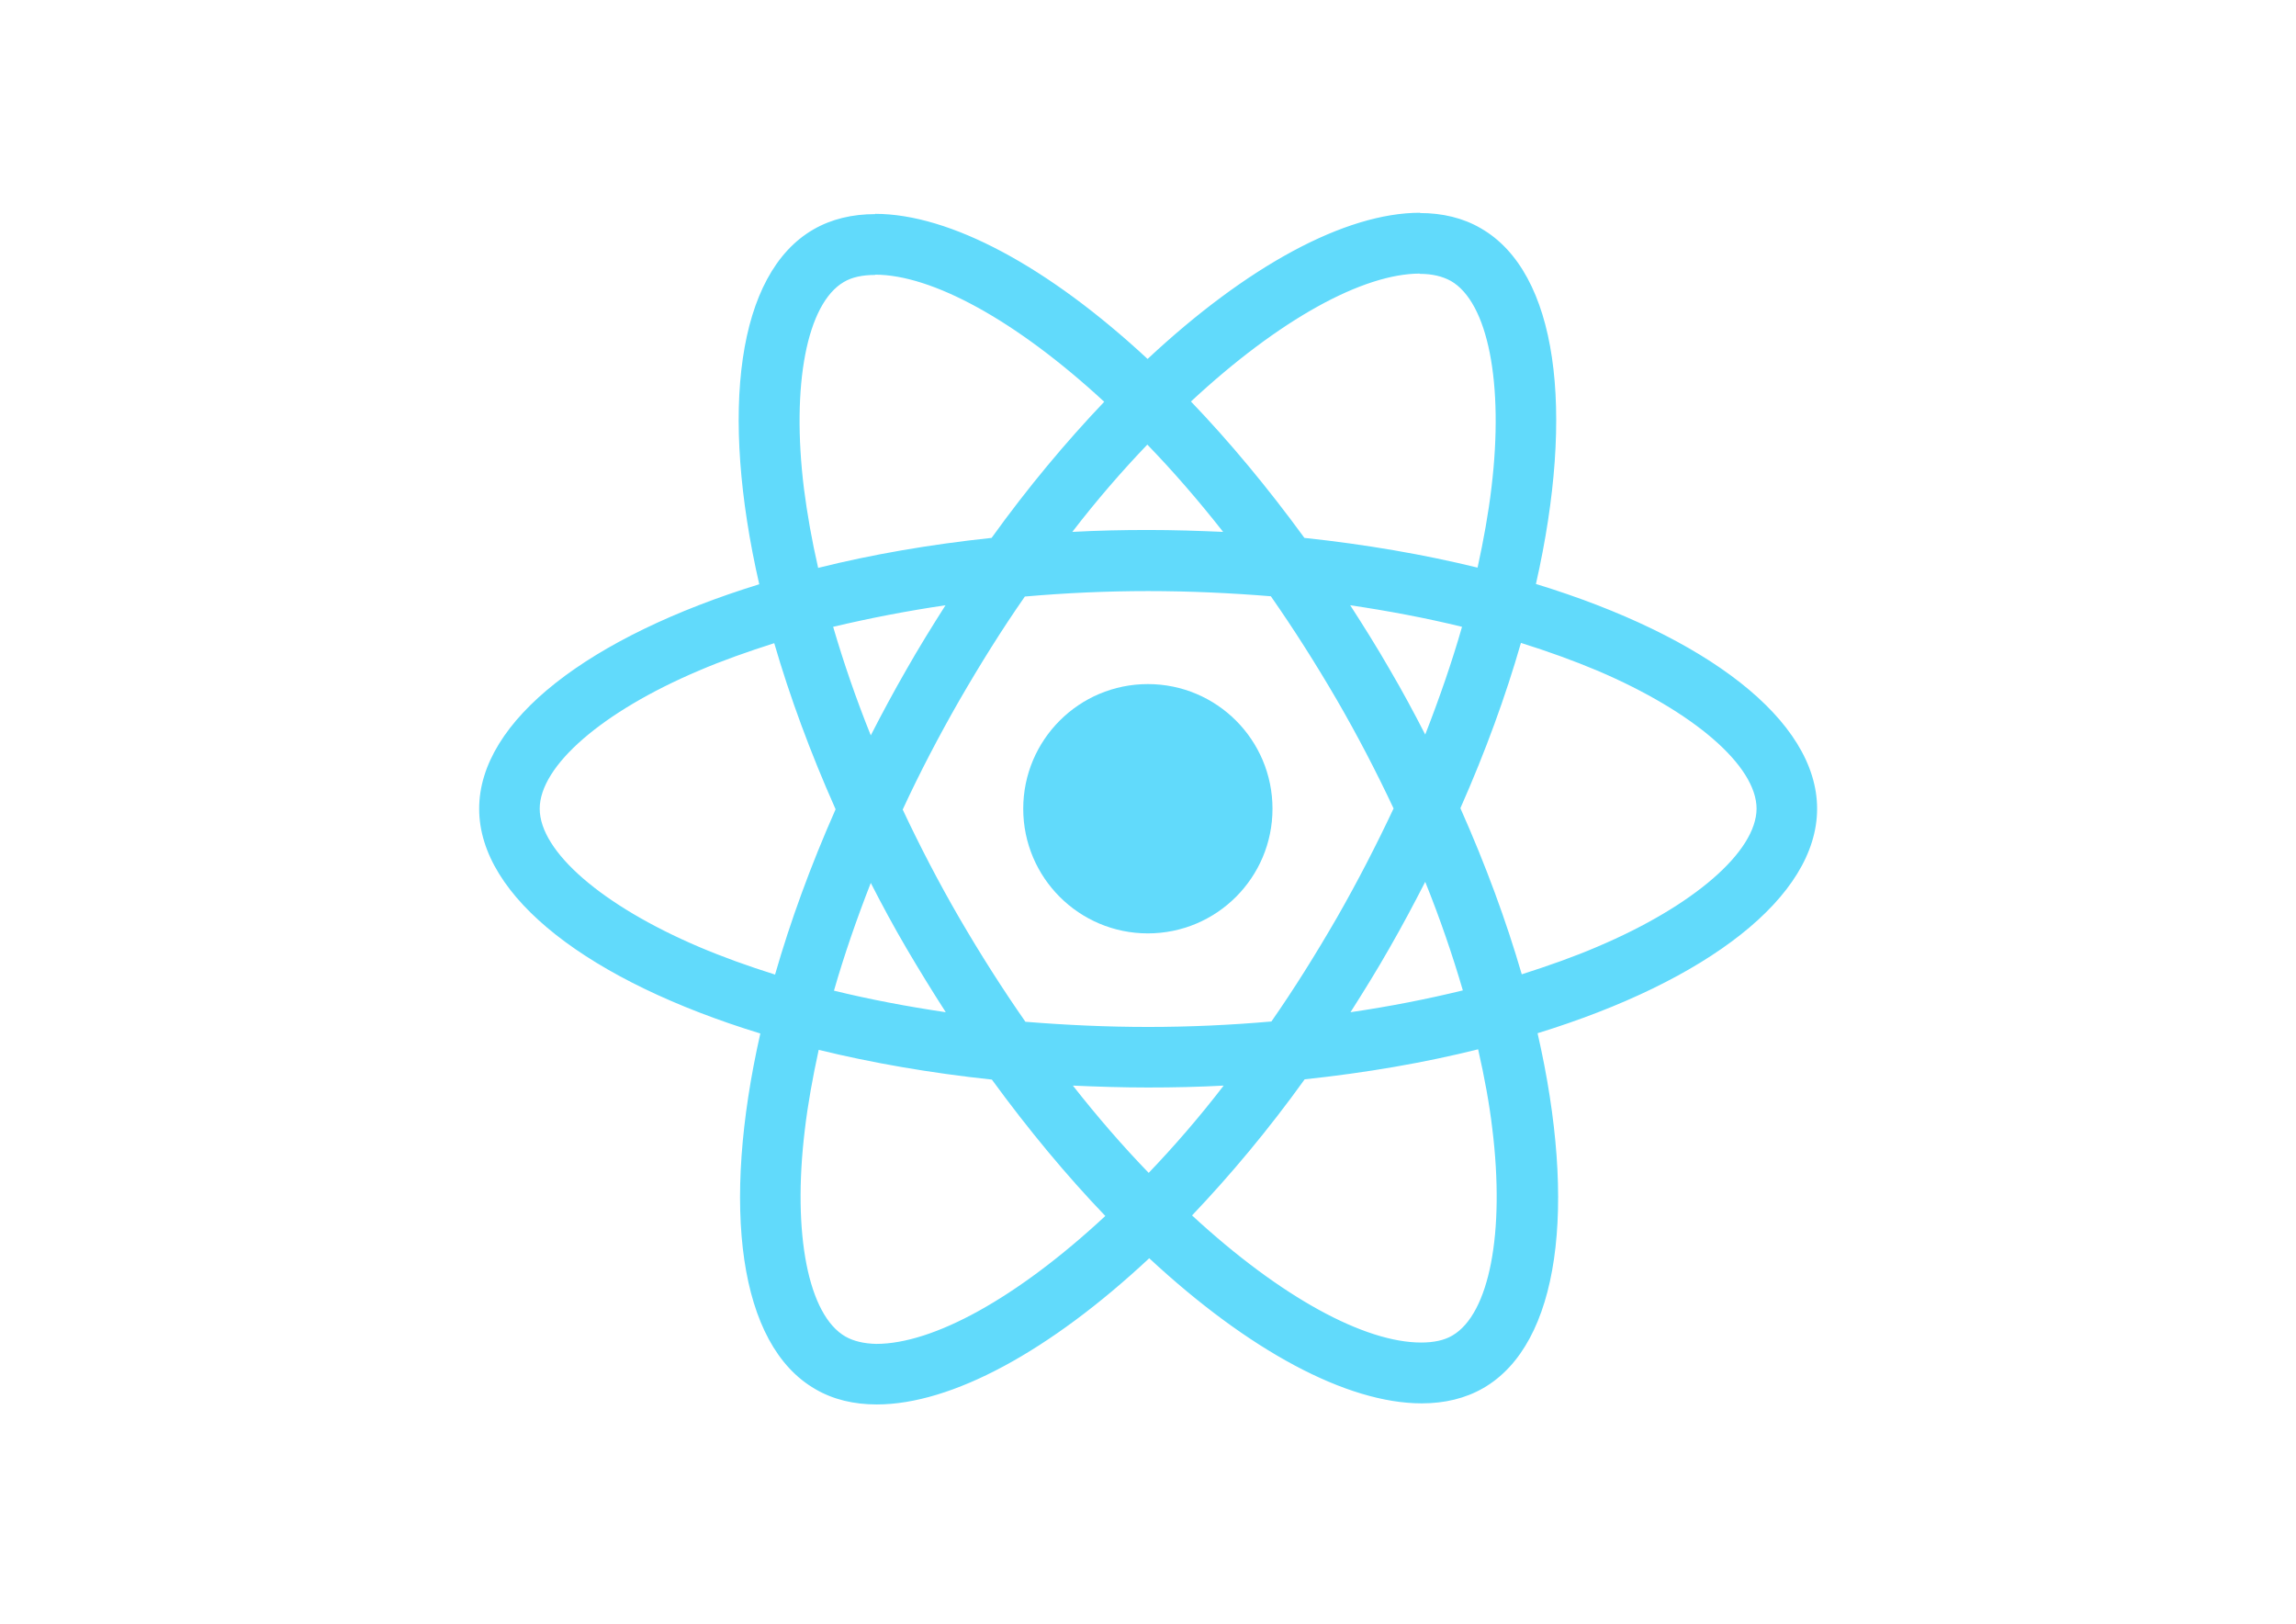
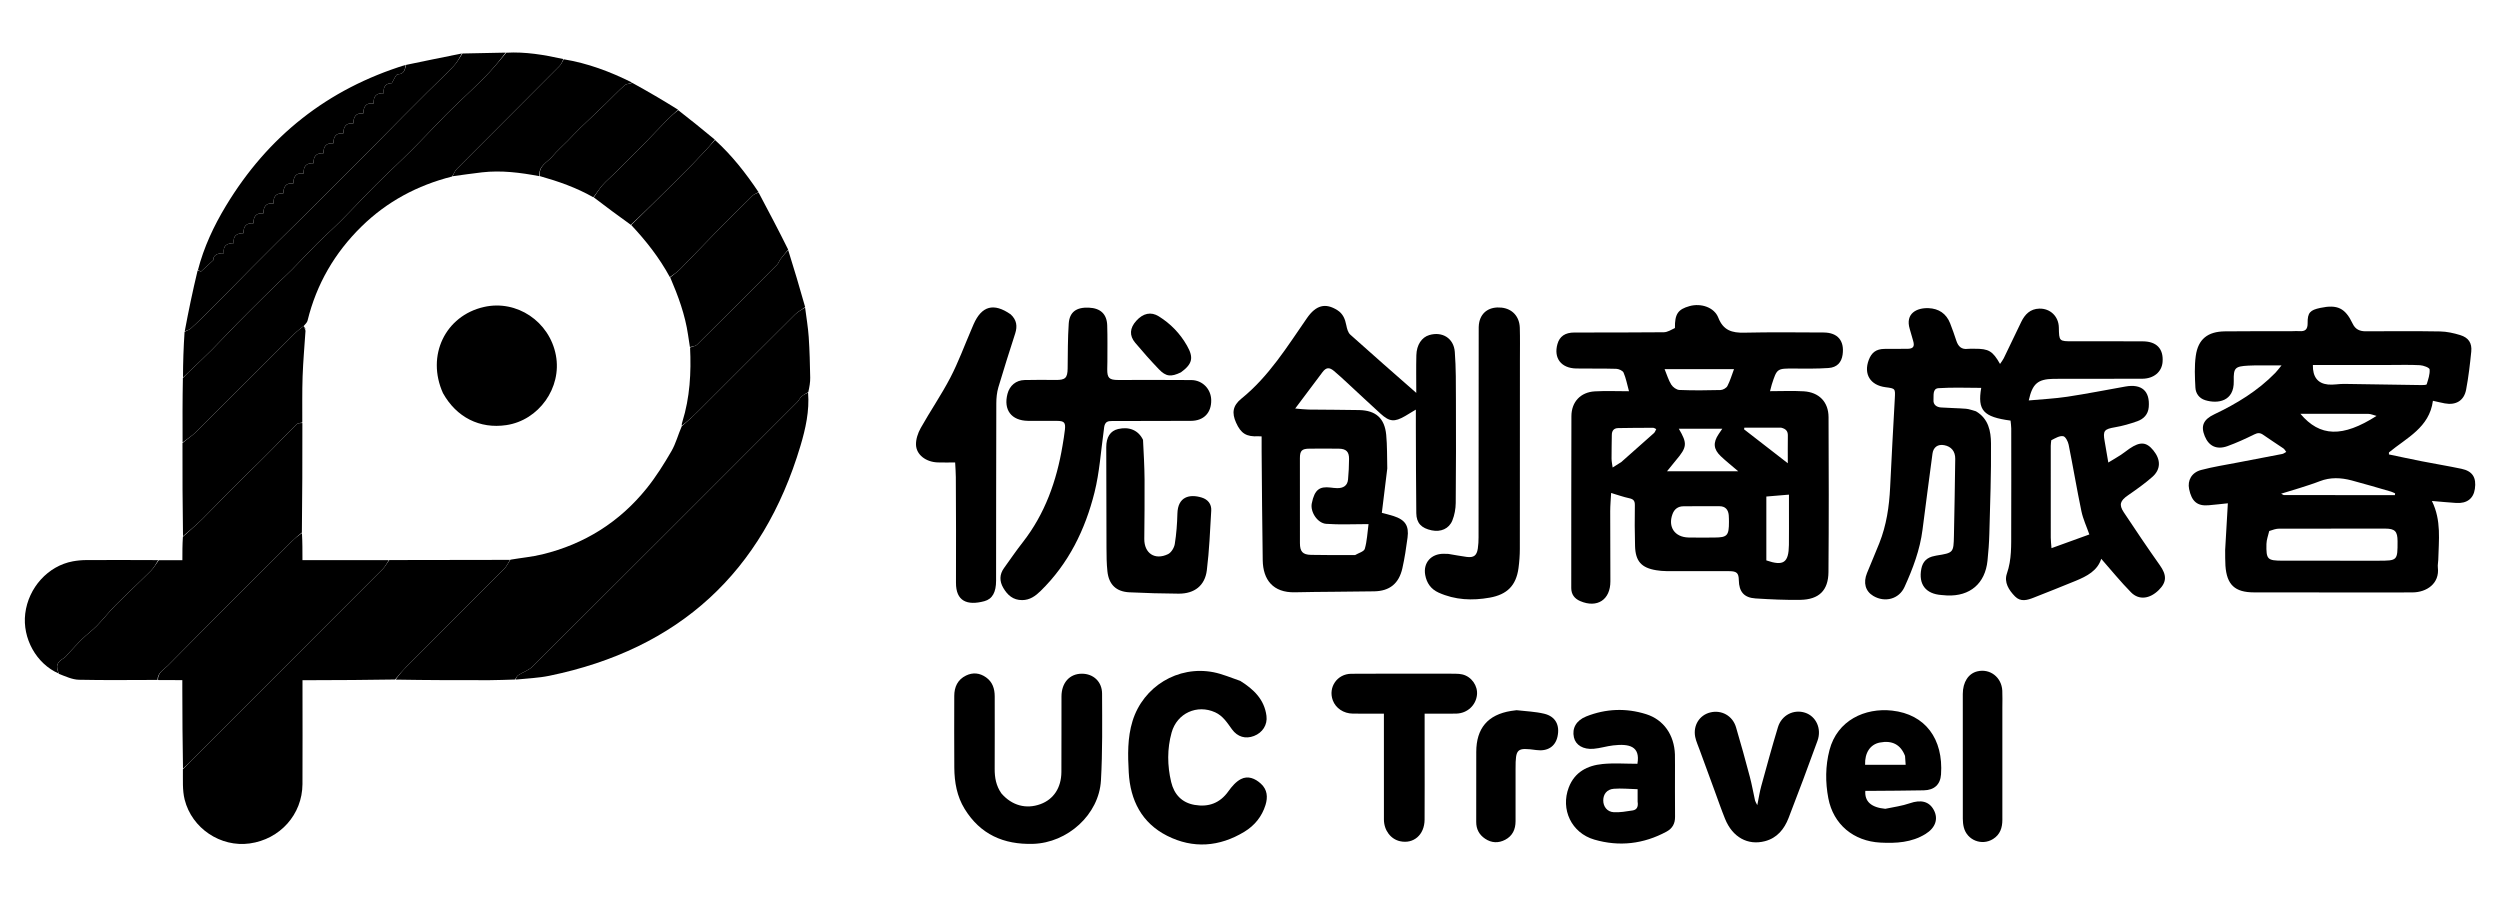
- <svg xmlns="http://www.w3.org/2000/svg" viewBox="0 0 841.9 595.3">
-   <g fill="#61DAFB">
-     <path d="M666.3 296.5c0-32.5-40.7-63.3-103.1-82.4 14.4-63.6 8-114.2-20.2-130.4-6.5-3.8-14.1-5.6-22.4-5.6v22.3c4.6 0 8.3.9 11.4 2.6 13.6 7.8 19.5 37.5 14.9 75.7-1.1 9.4-2.9 19.3-5.1 29.4-19.6-4.8-41-8.5-63.5-10.9-13.5-18.5-27.5-35.3-41.6-50 32.6-30.3 63.2-46.9 84-46.9V78c-27.5 0-63.5 19.6-99.9 53.6-36.4-33.8-72.4-53.2-99.9-53.2v22.3c20.7 0 51.4 16.5 84 46.6-14 14.7-28 31.4-41.3 49.9-22.6 2.4-44 6.1-63.6 11-2.3-10-4-19.7-5.2-29-4.7-38.2 1.1-67.9 14.6-75.8 3-1.8 6.9-2.6 11.5-2.6V78.5c-8.4 0-16 1.8-22.6 5.6-28.1 16.2-34.4 66.7-19.9 130.1-62.2 19.2-102.7 49.9-102.7 82.3 0 32.5 40.7 63.3 103.1 82.4-14.4 63.6-8 114.2 20.2 130.4 6.5 3.8 14.1 5.6 22.5 5.6 27.5 0 63.5-19.6 99.9-53.6 36.4 33.8 72.4 53.2 99.9 53.2 8.4 0 16-1.8 22.6-5.6 28.1-16.2 34.4-66.7 19.9-130.1 62-19.1 102.5-49.9 102.5-82.3zm-130.2-66.7c-3.7 12.9-8.3 26.2-13.5 39.5-4.1-8-8.4-16-13.1-24-4.6-8-9.5-15.8-14.4-23.4 14.2 2.1 27.9 4.7 41 7.9zm-45.8 106.5c-7.8 13.5-15.8 26.3-24.1 38.2-14.9 1.3-30 2-45.2 2-15.1 0-30.2-.7-45-1.9-8.3-11.9-16.4-24.6-24.2-38-7.6-13.1-14.5-26.4-20.8-39.8 6.2-13.4 13.2-26.8 20.7-39.9 7.8-13.5 15.8-26.3 24.1-38.2 14.9-1.3 30-2 45.2-2 15.1 0 30.2.7 45 1.9 8.3 11.9 16.4 24.6 24.2 38 7.6 13.1 14.5 26.4 20.8 39.8-6.3 13.4-13.2 26.8-20.7 39.9zm32.3-13c5.4 13.4 10 26.8 13.8 39.8-13.1 3.2-26.9 5.9-41.2 8 4.9-7.7 9.8-15.6 14.4-23.7 4.6-8 8.9-16.1 13-24.1zM421.2 430c-9.3-9.6-18.6-20.3-27.8-32 9 .4 18.2.7 27.5.7 9.4 0 18.7-.2 27.8-.7-9 11.7-18.3 22.4-27.5 32zm-74.4-58.9c-14.2-2.1-27.9-4.7-41-7.9 3.7-12.9 8.3-26.2 13.5-39.5 4.1 8 8.4 16 13.1 24 4.7 8 9.5 15.8 14.4 23.4zM420.7 163c9.3 9.6 18.6 20.3 27.8 32-9-.4-18.2-.7-27.5-.7-9.4 0-18.7.2-27.8.7 9-11.7 18.3-22.4 27.5-32zm-74 58.9c-4.9 7.7-9.8 15.6-14.4 23.7-4.6 8-8.9 16-13 24-5.4-13.4-10-26.8-13.8-39.8 13.1-3.1 26.9-5.8 41.2-7.9zm-90.5 125.2c-35.4-15.1-58.3-34.9-58.3-50.6 0-15.7 22.9-35.6 58.3-50.6 8.6-3.7 18-7 27.7-10.1 5.7 19.6 13.2 40 22.5 60.9-9.2 20.8-16.6 41.1-22.2 60.6-9.9-3.1-19.3-6.5-28-10.2zM310 490c-13.6-7.8-19.5-37.5-14.9-75.7 1.1-9.4 2.9-19.3 5.1-29.4 19.6 4.8 41 8.5 63.5 10.9 13.5 18.5 27.5 35.3 41.6 50-32.6 30.3-63.2 46.9-84 46.9-4.5-.1-8.3-1-11.3-2.7zm237.2-76.2c4.7 38.2-1.1 67.9-14.6 75.8-3 1.8-6.9 2.6-11.5 2.6-20.7 0-51.4-16.5-84-46.6 14-14.7 28-31.4 41.3-49.9 22.6-2.4 44-6.1 63.6-11 2.3 10.1 4.1 19.8 5.2 29.1zm38.5-66.7c-8.6 3.7-18 7-27.7 10.1-5.7-19.6-13.2-40-22.5-60.9 9.2-20.8 16.6-41.1 22.2-60.6 9.9 3.1 19.3 6.5 28.1 10.2 35.4 15.1 58.3 34.9 58.3 50.6-.1 15.7-23 35.6-58.4 50.6zM320.8 78.4z" />
-     <circle cx="420.9" cy="296.5" r="45.7" />
-     <path d="M520.5 78.1z" />
-   </g>
+ <svg xmlns="http://www.w3.org/2000/svg" version="1.1" id="Layer_1" x="0px" y="0px" width="100%" viewBox="0 0 2000 725" enable-background="new 0 0 2000 725" xml:space="preserve">
+   <path fill="black" opacity="1" stroke="none" d=" M1339.956,262.42   C1339.755,251.266 1342.355,247.447 1351.671,244.872   C1360.79,242.352 1371.406,245.834 1374.645,254.142   C1378.627,264.358 1385.625,266.366 1395.434,266.142   C1416.581,265.661 1437.746,265.896 1458.903,266.001   C1470.188,266.057 1475.655,272.608 1474.083,283.728   C1473.206,289.93 1469.614,293.94 1462.861,294.402   C1453.736,295.027 1444.55,294.903 1435.392,294.846   C1421.597,294.761 1421.593,294.666 1417.398,307.716   C1417.006,308.938 1416.737,310.199 1416.017,312.944   C1425.447,312.944 1434.231,312.523 1442.959,313.045   C1455.176,313.776 1462.775,321.5 1462.837,333.684   C1463.048,375.007 1463.1,416.333 1462.772,457.655   C1462.655,472.385 1455.151,479.623 1440.301,479.877   C1428.354,480.081 1416.372,479.5 1404.438,478.749   C1395.222,478.17 1391.218,473.388 1391.057,464.136   C1390.959,458.48 1389.422,456.945 1383.448,456.93   C1366.619,456.888 1349.789,456.944 1332.96,456.882   C1330.312,456.872 1327.639,456.612 1325.023,456.19   C1313.108,454.268 1308.354,448.962 1308.04,436.759   C1307.761,425.935 1307.682,415.098 1307.884,404.274   C1307.951,400.72 1306.844,399.327 1303.44,398.6   C1298.768,397.604 1294.232,395.966 1288.902,394.384   C1288.629,399.588 1288.175,404.325 1288.168,409.063   C1288.14,427.723 1288.261,446.382 1288.31,465.041   C1288.35,479.803 1277.776,486.739 1264.118,480.857   C1259.612,478.916 1257.005,475.505 1257.007,470.429   C1257.025,424.605 1256.981,378.782 1257.127,332.959   C1257.164,321.497 1264.464,313.729 1275.891,313.088   C1284.661,312.596 1293.482,312.99 1303.192,312.99   C1301.655,307.392 1300.779,302.533 1298.87,298.121   C1298.172,296.506 1295.05,295.116 1292.989,295.053   C1282.335,294.723 1271.663,294.987 1261.002,294.792   C1248.911,294.571 1242.794,286.505 1245.946,275.268   C1247.682,269.079 1252.052,266.029 1259.544,266.011   C1283.369,265.956 1307.196,266.065 1331.019,265.802   C1333.986,265.769 1336.934,263.882 1339.956,262.42  M1342.624,377.025   C1358.133,377.025 1373.643,377.025 1390.6,377.025   C1385.146,372.348 1380.727,368.862 1376.663,365.001   C1370.702,359.336 1370.324,354.15 1374.929,347.266   C1375.858,345.877 1376.808,344.503 1377.829,343.006   C1365.953,343.006 1354.591,343.006 1343.052,343.006   C1350.014,354.796 1349.706,357.673 1340.701,368.284   C1338.43,370.959 1336.273,373.73 1333.603,377.025   C1337.019,377.025 1339.346,377.025 1342.624,377.025  M1383.169,417.536   C1383.115,415.706 1383.17,413.866 1382.986,412.05   C1382.539,407.635 1380.23,404.992 1375.598,404.975   C1365.948,404.938 1356.297,404.898 1346.649,405.033   C1342.457,405.091 1339.512,407.186 1338.001,411.268   C1334.216,421.489 1339.702,429.717 1350.743,430.001   C1357.726,430.182 1364.718,430.067 1371.705,430.025   C1381.743,429.964 1383.185,428.492 1383.169,417.536  M1431.17,409.507   C1431.17,405.057 1431.17,400.608 1431.17,395.709   C1424.642,396.255 1418.787,396.746 1413.071,397.225   C1413.071,414.577 1413.071,431.493 1413.071,448.323   C1426.817,453.051 1430.945,450.202 1431.13,435.943   C1431.24,427.464 1431.164,418.984 1431.17,409.507  M1359.5,295.293   C1350.448,295.293 1341.396,295.293 1331.668,295.293   C1333.598,299.949 1334.796,304.164 1337.034,307.724   C1338.312,309.757 1341.24,311.882 1343.505,311.972   C1354.469,312.409 1365.463,312.326 1376.436,312.025   C1378.351,311.972 1381.079,310.443 1381.931,308.812   C1384.1,304.657 1385.419,300.059 1387.209,295.293   C1377.804,295.293 1369.152,295.293 1359.5,295.293  M1297.062,369.617   C1305.783,361.907 1314.526,354.222 1323.188,346.446   C1324.045,345.676 1324.404,344.35 1324.994,343.283   C1324.157,342.92 1323.32,342.242 1322.484,342.242   C1313.17,342.247 1303.855,342.299 1294.543,342.47   C1291.135,342.532 1289.482,344.508 1289.454,347.937   C1289.403,354.257 1289.19,360.577 1289.238,366.896   C1289.255,369.271 1289.808,371.641 1290.117,374.014   C1292.246,372.705 1294.376,371.397 1297.062,369.617  M1424.884,342.13   C1415.084,342.13 1405.284,342.13 1395.485,342.13   C1395.402,342.571 1395.32,343.012 1395.237,343.453   C1406.708,352.347 1418.178,361.241 1430.243,370.596   C1430.243,362.627 1430.164,355.521 1430.277,348.417   C1430.33,345.076 1428.888,343.081 1424.884,342.13  z" />
+   <path fill="black" opacity="1" stroke="none" d=" M1580.745,329.024   C1590.885,334.953 1592.703,345.049 1592.797,354.7   C1593.031,378.842 1592.102,402.998 1591.47,427.143   C1591.283,434.29 1590.732,441.443 1590,448.558   C1588.12,466.821 1575.981,477.169 1557.63,476.371   C1556.134,476.306 1554.642,476.122 1553.147,476.016   C1540.543,475.119 1534.65,467.421 1537.067,455.006   C1538.201,449.18 1541.625,445.877 1547.67,444.767   C1548.162,444.677 1548.642,444.526 1549.135,444.447   C1562.751,442.258 1562.864,442.22 1563.146,428.579   C1563.569,408.094 1563.932,387.606 1564.188,367.118   C1564.265,361.029 1561.007,357.22 1555.42,356.147   C1550.275,355.159 1546.665,357.752 1545.983,362.937   C1543.319,383.202 1540.582,403.458 1538.02,423.736   C1535.979,439.893 1530.278,454.907 1523.629,469.558   C1519.196,479.327 1507.887,482.26 1498.618,476.74   C1492.321,472.991 1490.43,466.24 1493.599,458.447   C1496.841,450.472 1500.261,442.568 1503.447,434.57   C1509.166,420.21 1511.389,405.179 1512.106,389.814   C1513.209,366.193 1514.552,342.582 1515.838,318.97   C1516.283,310.788 1516.344,310.791 1508.447,309.776   C1496.216,308.204 1490.733,299.298 1495.013,287.957   C1497.28,281.951 1500.953,279.251 1507.466,279.122   C1513.629,279.001 1519.797,279.153 1525.961,279.056   C1530.642,278.982 1531.842,277.21 1530.533,272.73   C1529.605,269.557 1528.751,266.362 1527.793,263.198   C1524,250.675 1533.553,246.149 1542.806,246.522   C1550.978,246.851 1557.011,250.84 1560.087,258.616   C1561.912,263.229 1563.525,267.931 1565.088,272.64   C1566.578,277.126 1569.181,279.743 1574.274,279.092   C1576.079,278.861 1577.935,279.016 1579.768,279.006   C1590.96,278.945 1594.164,280.801 1600.024,291.162   C1601.147,289.464 1602.26,288.129 1602.998,286.612   C1607.708,276.922 1612.287,267.168 1617.009,257.483   C1619.941,251.47 1624.216,247.09 1631.436,246.897   C1640.233,246.66 1646.912,253.153 1647.072,261.998   C1647.272,273.037 1647.272,273.037 1658.339,273.038   C1677.002,273.039 1695.666,272.951 1714.328,273.077   C1725.364,273.152 1730.878,279.098 1730.064,289.575   C1729.445,297.556 1722.985,302.956 1713.753,302.986   C1692.092,303.057 1670.43,303.042 1648.768,303.062   C1646.768,303.063 1644.768,303.033 1642.769,303.072   C1630.2,303.32 1625.926,306.933 1623.001,320.352   C1633.408,319.389 1643.672,318.917 1653.779,317.394   C1669.355,315.047 1684.82,311.97 1700.336,309.222   C1713.367,306.915 1720.05,312.803 1718.996,325.676   C1718.518,331.511 1714.923,335.19 1709.815,337.004   C1704.069,339.045 1698.123,340.759 1692.122,341.787   C1683.357,343.289 1682.18,344.508 1683.742,353.065   C1684.717,358.405 1685.578,363.767 1686.644,370.024   C1690.397,367.749 1693.635,365.893 1696.756,363.859   C1699.121,362.318 1701.291,360.48 1703.629,358.894   C1712.163,353.107 1717.143,353.502 1722.693,360.324   C1728.728,367.744 1728.759,375.459 1721.851,381.55   C1715.772,386.911 1709.088,391.632 1702.403,396.246   C1696.203,400.525 1694.954,403.696 1699.007,409.803   C1708.459,424.045 1717.999,438.237 1727.876,452.185   C1733.426,460.023 1733.533,465.594 1727.029,472.023   C1719.859,479.109 1711.208,480.326 1704.864,473.907   C1696.472,465.413 1688.939,456.069 1680.988,447.035   C1678.011,456.572 1669.523,460.958 1660.572,464.658   C1649.404,469.275 1638.152,473.689 1626.913,478.132   C1621.818,480.147 1616.488,481.696 1612.022,477.147   C1607.083,472.116 1603.074,465.863 1605.538,458.783   C1609.442,447.564 1608.926,436.167 1608.967,424.732   C1609.066,397.405 1609.025,370.077 1608.994,342.749   C1608.992,340.625 1608.631,338.501 1608.446,336.476   C1586.623,333.561 1581.9,328.299 1584.976,310.298   C1573.543,310.298 1562.134,309.78 1550.81,310.537   C1545.851,310.868 1547.069,316.514 1546.798,320.012   C1546.506,323.768 1549.278,325.722 1552.783,325.973   C1559.425,326.447 1566.099,326.473 1572.735,326.997   C1575.319,327.2 1577.836,328.244 1580.745,329.024  M1641.01,352.218   C1640.87,353.708 1640.608,355.198 1640.607,356.688   C1640.582,381.168 1640.573,405.648 1640.614,430.127   C1640.619,432.719 1640.964,435.31 1641.196,438.529   C1651.67,434.735 1661.548,431.158 1671.477,427.562   C1669.245,421.172 1666.436,415.242 1665.133,408.997   C1661.442,391.313 1658.485,373.476 1654.918,355.763   C1654.399,353.186 1652.42,349.292 1650.585,348.962   C1647.716,348.446 1644.392,350.453 1641.01,352.218  z" />
+   <path fill="black" opacity="1" stroke="none" d=" M1780.124,440.004   C1780.832,427.402 1781.539,415.296 1782.28,402.633   C1777.265,403.152 1772.071,403.764 1766.862,404.213   C1757.844,404.991 1753.329,401.181 1751.283,391.22   C1749.869,384.338 1753.282,378.013 1760.886,375.989   C1770.475,373.436 1780.343,371.924 1790.104,370.031   C1801.991,367.726 1813.898,365.52 1825.778,363.181   C1826.914,362.957 1827.926,362.098 1828.995,361.533   C1828.235,360.575 1827.65,359.362 1826.686,358.699   C1821.349,355.027 1815.84,351.6 1810.556,347.854   C1808.065,346.088 1806.165,346.175 1803.396,347.546   C1796.435,350.993 1789.325,354.234 1782.031,356.887   C1773.446,360.009 1767.115,356.981 1763.827,349.001   C1760.466,340.845 1762.597,335.638 1771.427,331.448   C1789.412,322.914 1806.219,312.679 1820.231,298.32   C1821.692,296.823 1822.924,295.102 1825.226,292.32   C1817.164,292.32 1810.445,292.309 1803.726,292.328   C1802.062,292.332 1800.396,292.407 1798.733,292.498   C1788.003,293.079 1786.751,294.212 1787.006,304.92   C1787.393,321.177 1774.156,323.23 1764.156,320.14   C1759.342,318.652 1756.568,314.755 1756.322,310.116   C1755.874,301.661 1755.466,293.038 1756.62,284.703   C1758.473,271.305 1766.183,265.237 1779.922,265.088   C1797.913,264.894 1815.907,264.977 1833.9,264.936   C1835.732,264.932 1837.576,264.756 1839.395,264.901   C1844.147,265.281 1846.18,263.594 1846.106,258.431   C1845.987,250.142 1848.089,248.053 1856.21,246.327   C1869.942,243.41 1876.176,246.406 1882.16,258.996   C1884.3,263.499 1887.822,265.058 1892.609,265.039   C1912.434,264.958 1932.262,264.813 1952.081,265.154   C1957.46,265.247 1962.961,266.471 1968.138,268.053   C1974.832,270.099 1977.698,274.411 1977.011,281.232   C1975.982,291.455 1974.793,301.699 1972.88,311.784   C1971.209,320.583 1964.649,324.367 1955.799,322.705   C1952.727,322.128 1949.689,321.376 1946.336,320.638   C1943.507,342.132 1925.241,350.261 1911.148,361.95   C1911.147,362.481 1911.146,363.012 1911.144,363.543   C1919.904,365.373 1928.647,367.287 1937.427,369.01   C1948.006,371.086 1958.655,372.82 1969.203,375.04   C1978.01,376.893 1981.234,382.048 1979.897,391.126   C1978.751,398.907 1973.502,402.925 1964.952,402.367   C1958.701,401.96 1952.463,401.352 1945.517,400.775   C1953.224,416.335 1950.979,432.231 1950.609,447.945   C1950.562,449.941 1950.046,451.97 1950.278,453.921   C1951.83,466.944 1941.188,473.828 1930.146,473.922   C1917.318,474.031 1904.489,473.98 1891.66,473.974   C1862.171,473.962 1832.683,473.954 1803.194,473.906   C1787.882,473.881 1781.391,467.814 1780.342,452.491   C1780.069,448.508 1780.186,444.498 1780.124,440.004  M1815.385,424.808   C1814.606,428.253 1813.228,431.686 1813.156,435.145   C1812.897,447.623 1813.827,448.511 1826.245,448.547   C1851.704,448.622 1877.164,448.574 1902.623,448.568   C1917.99,448.565 1918.078,448.469 1918.046,432.977   C1918.029,425.04 1915.96,422.887 1908.088,422.881   C1879.8,422.856 1851.512,422.837 1823.225,422.93   C1820.816,422.938 1818.41,423.787 1815.385,424.808  M1910.5,291.992   C1890.422,291.992 1870.344,291.992 1850.298,291.992   C1850.106,301.509 1854.179,306.774 1862.384,307.606   C1866.625,308.036 1870.987,307.071 1875.29,307.123   C1895.935,307.374 1916.577,307.77 1937.221,308.061   C1938.659,308.081 1941.186,308 1941.37,307.402   C1942.565,303.512 1944.022,299.401 1943.691,295.507   C1943.574,294.129 1938.735,292.312 1935.971,292.159   C1927.836,291.71 1919.66,291.994 1910.5,291.992  M1878.5,396.092   C1890.975,396.092 1903.45,396.092 1915.925,396.092   C1915.98,395.628 1916.035,395.164 1916.091,394.7   C1914.994,394.22 1913.934,393.609 1912.794,393.28   C1902.299,390.251 1891.832,387.113 1881.272,384.325   C1872.791,382.085 1864.277,381.664 1855.824,384.964   C1850.612,386.999 1845.248,388.651 1839.919,390.373   C1835.269,391.875 1830.573,393.235 1824.906,394.96   C1826.5,395.777 1826.768,396.036 1827.037,396.036   C1843.858,396.068 1860.679,396.079 1878.5,396.092  M1844.962,331.049   C1843.537,331.049 1842.112,331.049 1840.324,331.049   C1855.916,349.52 1873.978,350.124 1901.233,332.732   C1898.479,332.013 1896.639,331.126 1894.793,331.113   C1878.482,331.004 1862.171,331.05 1844.962,331.049  z" />
+   <path fill="black" opacity="1" stroke="none" d=" M1109.823,374.794   C1108.376,386.788 1106.951,398.307 1105.471,410.263   C1108.408,411.063 1111.749,411.825 1114.992,412.886   C1124.149,415.88 1127.301,420.582 1126.036,430.092   C1124.945,438.305 1123.728,446.536 1121.901,454.609   C1119.132,466.841 1111.749,472.838 1099.373,473.068   C1078.222,473.46 1057.06,473.36 1035.911,473.831   C1018.379,474.222 1010.433,463.753 1010.18,448.284   C1009.707,419.302 1009.569,390.315 1009.304,361.33   C1009.267,357.36 1009.299,353.39 1009.299,349.12   C1008.238,349.072 1007.456,348.968 1006.682,349.011   C997.149,349.544 992.709,346.824 988.812,338.033   C985.432,330.408 986.058,324.602 993.146,318.876   C1015.196,301.06 1029.752,277.28 1045.567,254.488   C1052.739,244.151 1060.294,242.03 1069.951,248.174   C1074.395,251.002 1076.089,255.253 1077.048,260.195   C1077.56,262.835 1078.381,266.04 1080.225,267.699   C1097.396,283.148 1114.819,298.316 1133.022,314.316   C1133.022,303.883 1132.824,294.013 1133.083,284.156   C1133.302,275.837 1137.395,269.851 1143.38,268.064   C1153.736,264.972 1162.995,270.505 1163.838,281.481   C1164.83,294.405 1164.692,307.427 1164.736,320.408   C1164.831,347.734 1164.848,375.062 1164.581,402.386   C1164.535,407.082 1163.63,412.046 1161.878,416.384   C1159.18,423.067 1152.582,425.774 1145.396,424.283   C1137.133,422.569 1133.133,418.51 1133.037,410.505   C1132.759,387.515 1132.775,364.522 1132.683,341.531   C1132.666,337.241 1132.681,332.951 1132.681,327.685   C1129.096,329.846 1126.611,331.408 1124.067,332.866   C1115.501,337.772 1111.679,337.493 1104.41,330.91   C1095.273,322.634 1086.319,314.157 1077.26,305.795   C1073.957,302.746 1070.655,299.687 1067.214,296.798   C1063.434,293.624 1060.898,293.884 1058.025,297.679   C1050.905,307.085 1043.858,316.546 1036.156,326.819   C1040.193,327.143 1043.525,327.599 1046.862,327.646   C1060.355,327.837 1073.853,327.762 1087.344,328.054   C1100.687,328.342 1107.72,334.607 1108.972,347.893   C1109.798,356.651 1109.59,365.506 1109.823,374.794  M1084.088,444.052   C1086.778,442.422 1091.176,441.295 1091.832,439.066   C1093.638,432.931 1093.876,426.335 1094.821,419.278   C1082.485,419.278 1071.647,419.868 1060.913,419.067   C1053.948,418.548 1048.076,409.475 1049.423,402.727   C1051.678,391.43 1055.827,389.061 1064.281,390.024   C1066.1,390.231 1067.924,390.488 1069.748,390.514   C1074.508,390.581 1077.963,388.66 1078.438,383.57   C1078.946,378.114 1079.204,372.619 1079.246,367.138   C1079.291,361.353 1076.909,359.024 1071.051,358.94   C1063.226,358.826 1055.398,358.876 1047.572,358.928   C1041.485,358.969 1039.925,360.529 1039.921,366.585   C1039.907,389.233 1039.917,411.882 1039.948,434.531   C1039.958,441.227 1042.098,443.739 1048.763,443.894   C1060.241,444.159 1071.727,444.052 1084.088,444.052  z" />
+   <path fill="black" opacity="1" stroke="none" d=" M412.003,543.622   C405.21,543.804 398.417,544.13 391.624,544.143   C366.725,544.19 341.826,544.133 316.518,543.697   C319.096,539.996 321.959,536.588 325.091,533.448   C351.239,507.231 377.464,481.09 403.563,454.824   C405.451,452.924 406.534,450.225 408.365,447.741   C417.103,446.256 425.604,445.49 433.806,443.497   C467.55,435.298 495.611,417.683 517.369,390.648   C524.806,381.406 531.187,371.209 537.147,360.925   C540.69,354.811 542.474,347.677 545.411,340.995   C549.893,337.113 554.115,333.341 558.118,329.349   C584.109,303.423 610.02,277.416 636.066,251.545   C638.335,249.292 641.386,247.828 644.074,245.997   C645.07,253.856 646.43,261.69 646.973,269.58   C647.717,280.393 647.957,291.246 648.167,302.086   C648.238,305.798 647.567,309.524 646.656,313.623   C644.411,315.076 642.571,315.959 641.129,317.278   C639.832,318.465 639.146,320.303 637.893,321.557   C567.391,392.115 496.89,462.671 426.228,533.067   C423.122,536.162 418.452,537.647 414.666,540.121   C413.51,540.876 412.876,542.432 412.003,543.622  z" />
+   <path fill="black" opacity="1" stroke="none" d=" M407.991,447.897   C406.534,450.225 405.451,452.924 403.563,454.824   C377.464,481.09 351.239,507.231 325.091,533.448   C321.959,536.588 319.096,539.996 316.056,543.613   C293.513,544.015 271.023,544.086 248.533,544.154   C246.565,544.16 244.597,544.155 241.997,544.155   C241.997,546.293 241.997,548.061 241.997,549.828   C242.001,575.658 242.126,601.489 241.974,627.317   C241.832,651.592 224.006,671.434 199.685,674.773   C176.596,677.942 153.549,662.825 147.724,639.7   C145.811,632.103 146.429,623.869 146.315,615.426   C149.14,612.471 151.515,609.993 153.941,607.566   C204.775,556.723 255.627,505.899 306.402,454.998   C308.313,453.082 309.488,450.431 311.47,448.05   C343.953,447.95 375.972,447.923 407.991,447.897  z" />
+   <path fill="black" opacity="1" stroke="none" d=" M126.004,543.944   C105.054,543.962 84.098,544.259 63.158,543.806   C57.858,543.691 52.609,541.186 47.144,539.099   C44.422,532.338 45.291,530.101 51.38,526.24   C52.567,525.487 53.423,524.206 54.415,523.153   C58.178,519.158 61.802,515.02 65.733,511.197   C69.539,507.495 73.888,504.339 77.585,500.541   C82.7,495.284 87.2,489.422 92.373,484.228   C101.627,474.938 111.275,466.041 120.561,456.782   C123.074,454.275 124.879,451.058 127.009,448.166   C133.09,448.166 139.172,448.166 145.903,448.166   C145.903,441.716 145.903,435.822 146.322,429.428   C151.77,424.396 156.962,420.029 161.792,415.293   C168.724,408.497 175.372,401.412 182.183,394.49   C186.206,390.401 190.29,386.371 194.38,382.348   C198.607,378.189 202.894,374.09 207.12,369.929   C210.75,366.355 214.362,362.76 217.927,359.121   C224.378,352.538 230.716,345.843 237.289,339.385   C238.289,338.403 240.293,338.442 241.897,338.473   C241.919,367.961 241.876,396.985 241.499,426.049   C238.591,428.412 235.909,430.627 233.458,433.074   C200.353,466.131 167.197,499.138 134.331,532.43   C131.112,535.691 126.002,538.138 126.004,543.944  z" />
+   <path fill="black" opacity="1" stroke="none" d=" M412.42,543.689   C412.876,542.432 413.51,540.876 414.666,540.121   C418.452,537.647 423.122,536.162 426.228,533.067   C496.89,462.671 567.391,392.115 637.893,321.557   C639.146,320.303 639.832,318.465 641.129,317.278   C642.571,315.959 644.411,315.076 646.455,314.004   C647.66,328.678 644.484,342.878 640.365,356.678   C610.141,457.932 543.041,519.241 439.585,540.599   C430.825,542.408 421.76,542.738 412.42,543.689  z" />
+   <path fill="black" opacity="1" stroke="none" d=" M146.062,354.003   C146.01,336.978 145.959,319.953 146.315,302.412   C148.113,300.499 149.476,299.075 150.895,297.711   C157.055,291.791 163.343,286 169.372,279.95   C176.224,273.074 182.792,265.914 189.591,258.983   C196.605,251.834 203.738,244.801 210.839,237.738   C214.699,233.898 218.578,230.077 222.49,226.292   C226.151,222.749 229.969,219.362 233.539,215.732   C240.231,208.927 246.686,201.888 253.442,195.148   C259.842,188.763 266.641,182.777 273.014,176.365   C282.405,166.917 291.451,157.125 300.872,147.707   C310.058,138.525 319.655,129.755 328.841,120.574   C338.028,111.394 346.902,101.901 355.971,92.602   C359.422,89.064 363.013,85.662 366.575,82.235   C370.488,78.471 374.487,74.796 378.367,70.998   C382.94,66.522 387.574,62.093 391.909,57.392   C396.443,52.473 400.653,47.255 405.005,42.168   C420.343,41.301 435.341,43.847 450.651,47.238   C449.832,49.52 448.92,51.502 447.474,52.953   C420.117,80.41 392.677,107.784 365.343,135.264   C363.833,136.782 363.096,139.07 361.682,141.204   C333.8,148.285 309.576,161.27 289.235,181.189   C267.766,202.213 253.208,227.242 246.039,256.513   C245.658,258.069 244.193,259.359 242.887,260.868   C240.161,263.008 237.637,264.912 235.421,267.122   C209.232,293.243 183.131,319.453 156.881,345.511   C153.649,348.719 149.686,351.19 146.062,354.003  z" />
+   <path fill="black" opacity="1" stroke="none" d=" M889.362,336.824   C883.18,336.634 883.498,340.863 882.966,344.686   C880.679,361.106 879.623,377.845 875.628,393.846   C868.175,423.696 854.904,450.869 832.485,472.771   C828.379,476.784 823.9,480.067 817.714,480.084   C810.499,480.104 806.008,476.105 802.643,470.328   C799.503,464.939 799.509,459.597 803.211,454.448   C808.16,447.564 812.944,440.548 818.165,433.874   C836.021,411.045 845.303,384.734 850.021,356.525   C850.734,352.265 851.462,348 851.938,343.71   C852.56,338.091 851.366,336.761 845.801,336.71   C837.972,336.638 830.141,336.805 822.313,336.675   C809.063,336.456 802.637,327.88 805.989,315.082   C807.719,308.476 812.761,304.193 819.609,304.029   C827.928,303.83 836.255,303.877 844.577,303.967   C852.242,304.05 854.004,302.358 854.116,294.778   C854.294,282.798 854.165,270.789 854.988,258.848   C855.631,249.518 861.153,245.683 871.149,246.128   C880.387,246.54 885.477,251.222 885.772,260.327   C886.086,269.979 885.896,279.649 885.908,289.311   C885.91,291.31 885.812,293.309 885.794,295.307   C885.73,302.411 887.326,303.99 894.624,303.992   C914.112,303.996 933.601,303.844 953.086,304.048   C962.037,304.141 968.797,311.268 968.973,319.991   C969.18,330.207 963.034,336.638 952.788,336.683   C931.799,336.776 910.81,336.768 889.362,336.824  z" />
+   <path fill="black" opacity="1" stroke="none" d=" M126.467,544.024   C126.002,538.138 131.112,535.691 134.331,532.43   C167.197,499.138 200.353,466.131 233.458,433.074   C235.909,430.627 238.591,428.412 241.564,426.513   C241.962,433.852 241.962,440.766 241.962,448.123   C265.473,448.123 288.24,448.123 311.007,448.123   C309.488,450.431 308.313,453.082 306.402,454.998   C255.627,505.899 204.775,556.723 153.941,607.566   C151.515,609.993 149.14,612.471 146.398,614.964   C145.989,593.959 145.922,572.915 145.858,551.872   C145.851,549.566 145.857,547.26 145.857,544.104   C139.37,544.104 133.149,544.104 126.467,544.024  z" />
+   <path fill="black" opacity="1" stroke="none" d=" M801.133,634.74   C809.543,644.466 820.928,647.499 832.364,643.311   C842.867,639.464 849.039,630.219 849.119,617.574   C849.245,597.419 849.112,577.262 849.186,557.106   C849.226,546.153 855.733,538.999 865.436,538.966   C874.608,538.935 881.63,545.25 881.66,554.904   C881.733,578.042 882.068,601.229 880.76,624.309   C879.203,651.795 853.923,674.292 826.436,675.086   C802.893,675.767 784.272,667.531 771.72,647.15   C765.52,637.083 763.544,625.826 763.445,614.239   C763.281,595.084 763.39,575.926 763.409,556.769   C763.416,549.547 766.122,543.703 772.804,540.445   C778.296,537.767 783.808,538.313 788.833,541.883   C794.053,545.59 795.767,550.996 795.771,557.109   C795.787,576.432 795.839,595.755 795.743,615.078   C795.709,622.053 796.827,628.618 801.133,634.74  z" />
+   <path fill="black" opacity="1" stroke="none" d=" M808.522,251.478   C813.41,255.946 813.995,261.006 812.165,266.736   C807.58,281.084 802.947,295.42 798.689,309.866   C797.488,313.941 797.063,318.376 797.05,322.649   C796.905,369.961 796.919,417.274 796.87,464.587   C796.861,473.569 794.064,479.192 787.455,480.957   C773.675,484.637 764.685,480.944 764.78,466.121   C764.96,437.969 764.757,409.815 764.661,381.661   C764.649,378.01 764.332,374.359 764.12,369.965   C759.289,369.965 754.682,370.105 750.087,369.936   C740.836,369.595 733.118,363.916 732.807,355.926   C732.633,351.453 734.328,346.425 736.571,342.429   C744.2,328.839 753.081,315.927 760.268,302.124   C766.674,289.821 771.467,276.678 776.969,263.905   C777.624,262.384 778.244,260.849 778.913,259.335   C785.38,244.702 794.989,242.05 808.522,251.478  z" />
+   <path fill="black" opacity="1" stroke="none" d=" M1158.683,443.127   C1163.876,443.965 1168.6,444.922 1173.369,445.534   C1179.033,446.262 1181.409,444.451 1182.259,438.811   C1182.702,435.866 1182.841,432.851 1182.844,429.867   C1182.9,375.247 1182.909,320.627 1182.957,266.007   C1182.96,263.187 1182.827,260.279 1183.44,257.565   C1185.296,249.341 1192.052,245.128 1201.241,246.104   C1209.804,247.013 1215.564,253.146 1215.843,262.229   C1216.103,270.714 1215.939,279.213 1215.938,287.706   C1215.934,338.163 1215.953,388.62 1215.868,439.077   C1215.859,444.218 1215.49,449.397 1214.8,454.492   C1212.918,468.395 1205.716,475.625 1191.825,478.108   C1177.785,480.618 1164.079,480.043 1150.862,474.083   C1144.703,471.305 1141.329,466.375 1140.177,460.008   C1138.423,450.316 1144.785,443.074 1154.738,443.027   C1155.903,443.022 1157.069,443.07 1158.683,443.127  z" />
+   <path fill="black" opacity="1" stroke="none" d=" M992.221,544.72   C1003.043,551.479 1011.496,559.645 1013.171,572.682   C1014.1,579.907 1010.029,586.125 1003.216,588.768   C996.48,591.382 990.049,589.585 985.602,583.482   C981.783,578.241 978.417,572.71 972.132,569.853   C957.74,563.309 941.617,570.427 937.273,586.092   C933.669,599.09 933.806,612.452 936.931,625.599   C939.281,635.49 945.45,642.154 955.685,643.921   C966.742,645.83 975.901,642.602 982.694,633.049   C985.381,629.27 988.743,625.327 992.732,623.273   C998.399,620.355 1004.079,622.725 1008.707,626.948   C1013.931,631.715 1014.325,637.762 1012.414,643.958   C1009.559,653.218 1003.669,660.456 995.468,665.428   C975.528,677.515 954.435,679.12 933.702,668.627   C913.431,658.368 904.21,640.296 902.992,617.896   C902.24,604.068 901.886,590.258 906.031,576.832   C914.566,549.19 942.352,532.258 970.734,537.769   C977.958,539.172 984.864,542.219 992.221,544.72  z" />
+   <path fill="black" opacity="1" stroke="none" d=" M404.584,42.096   C400.653,47.255 396.443,52.473 391.909,57.392   C387.574,62.093 382.94,66.522 378.367,70.998   C374.487,74.796 370.488,78.471 366.575,82.235   C363.013,85.662 359.422,89.064 355.971,92.602   C346.902,101.901 338.028,111.394 328.841,120.574   C319.655,129.755 310.058,138.525 300.872,147.707   C291.451,157.125 282.405,166.917 273.014,176.365   C266.641,182.777 259.842,188.763 253.442,195.148   C246.686,201.888 240.231,208.927 233.539,215.732   C229.969,219.362 226.151,222.749 222.49,226.292   C218.578,230.077 214.699,233.898 210.839,237.738   C203.738,244.801 196.605,251.834 189.591,258.983   C182.792,265.914 176.224,273.074 169.372,279.95   C163.343,286 157.055,291.791 150.895,297.711   C149.476,299.075 148.113,300.499 146.392,301.948   C146.433,289.963 146.806,277.926 147.663,265.448   C149.592,264.344 151.292,263.97 152.436,262.963   C156.061,259.771 159.529,256.396 162.964,252.996   C169.035,246.986 175.054,240.923 181.063,234.851   C188.019,227.824 194.92,220.743 201.882,213.723   C208.469,207.081 215.084,200.465 221.727,193.878   C228.747,186.916 235.829,180.016 242.856,173.061   C248.927,167.051 254.961,161.004 261.008,154.969   C268.349,147.642 275.694,140.318 283.022,132.978   C289.057,126.932 295.082,120.875 301.09,114.803   C308.045,107.774 314.959,100.706 321.924,93.687   C328.513,87.046 335.119,80.422 341.763,73.836   C348.784,66.876 356.02,60.123 362.832,52.966   C365.658,49.996 367.628,46.211 369.988,42.797   C381.38,42.539 392.772,42.281 404.584,42.096  z" />
+   <path fill="black" opacity="1" stroke="none" d=" M369.542,42.763   C367.628,46.211 365.658,49.996 362.832,52.966   C356.02,60.123 348.784,66.876 341.763,73.836   C335.119,80.422 328.513,87.046 321.924,93.687   C314.959,100.706 308.045,107.774 301.09,114.803   C295.082,120.875 289.057,126.932 283.022,132.978   C275.694,140.318 268.349,147.642 261.008,154.969   C254.961,161.004 248.927,167.051 242.856,173.061   C235.829,180.016 228.747,186.916 221.727,193.878   C215.084,200.465 208.469,207.081 201.882,213.723   C194.92,220.743 188.019,227.824 181.063,234.851   C175.054,240.923 169.035,246.986 162.964,252.996   C159.529,256.396 156.061,259.771 152.436,262.963   C151.292,263.97 149.592,264.344 147.793,265.014   C150.798,248.865 154.158,232.709 158.11,216.334   C159.766,216.74 160.829,217.366 160.719,217.301   C163.967,214.307 166.661,211.826 170.66,208.141   C170.322,204.865 173.28,202.289 179.06,202.602   C178.247,196.409 181.664,194.525 187.019,194.539   C186.273,188.539 189.556,186.521 194.811,186.569   C194.658,181.022 197.106,178.169 202.746,178.658   C202.71,173.171 204.945,170.106 210.705,170.707   C210.731,165.291 212.822,162.081 218.904,162.773   C218.45,157.107 220.975,154.332 226.642,154.746   C226.81,149.566 228.575,146.03 234.624,146.81   C234.759,141.371 236.784,137.859 242.895,138.835   C242.594,132.839 245.288,130.233 250.825,130.621   C250.647,124.991 253.138,122.181 258.76,122.65   C258.7,117.141 260.978,114.119 266.71,114.695   C266.734,109.273 268.837,106.076 274.68,106.742   C274.754,101.391 276.746,98.083 282.648,98.767   C282.798,93.533 284.617,90.052 290.63,90.8   C290.764,85.356 292.788,81.842 298.909,82.85   C298.583,76.808 301.319,74.244 307.016,74.628   C306.286,68.61 309.486,66.508 313.366,66.571   C315.304,63.582 316.661,59.543 318.197,59.474   C323.649,59.226 323.872,55.398 324.957,51.883   C339.67,48.832 354.383,45.781 369.542,42.763  z" />
+   <path fill="black" opacity="1" stroke="none" d=" M145.986,354.466   C149.686,351.19 153.649,348.719 156.881,345.511   C183.131,319.453 209.232,293.243 235.421,267.122   C237.637,264.912 240.161,263.008 242.868,260.892   C243.194,260.821 243.181,260.764 243.129,261.162   C243.53,262.424 243.982,263.288 244.405,264.586   C243.584,277.078 242.5,289.126 242.081,301.197   C241.656,313.456 241.888,325.737 241.833,338.009   C240.293,338.442 238.289,338.403 237.289,339.385   C230.716,345.843 224.378,352.538 217.927,359.121   C214.362,362.76 210.75,366.355 207.12,369.929   C202.894,374.09 198.607,378.189 194.38,382.348   C190.29,386.371 186.206,390.401 182.183,394.49   C175.372,401.412 168.724,408.497 161.792,415.293   C156.962,420.029 151.77,424.396 146.4,428.966   C146.009,404.312 145.959,379.621 145.986,354.466  z" />
+   <path fill="black" opacity="1" stroke="none" d=" M1508.221,647.045   C1515.083,645.614 1521.69,644.736 1527.863,642.6   C1536.767,639.519 1543.441,641.065 1547.153,648.205   C1550.775,655.171 1548.348,662.277 1540.428,667.172   C1529.303,674.046 1516.903,674.74 1504.335,674.084   C1482.875,672.964 1466.673,659.568 1462.672,638.65   C1460.225,625.858 1460.273,612.737 1463.599,600.023   C1469.824,576.218 1491.969,566.099 1513.64,568.478   C1540.289,571.403 1554.778,591.202 1552.823,619.555   C1552.268,627.612 1547.438,632.082 1539.063,632.262   C1524.915,632.566 1510.76,632.572 1496.608,632.7   C1495.145,632.713 1493.681,632.702 1492.251,632.702   C1491.634,641.211 1496.977,645.991 1508.221,647.045  M1524.03,604.742   C1520.545,595.698 1513.766,592.104 1503.84,594.036   C1496.189,595.525 1491.713,602.214 1492.08,611.842   C1502.64,611.842 1513.211,611.842 1524.531,611.842   C1524.384,609.639 1524.247,607.587 1524.03,604.742  z" />
+   <path fill="black" opacity="1" stroke="none" d=" M1339.997,612.016   C1339.997,626.164 1339.917,639.815 1340.036,653.465   C1340.083,658.847 1337.948,662.74 1333.267,665.275   C1314.868,675.24 1295.385,677.487 1275.46,671.682   C1257.137,666.344 1248.301,647.482 1255.014,629.949   C1259.741,617.603 1269.936,612.378 1282.13,611.2   C1291.253,610.318 1300.531,611.026 1309.934,611.026   C1312.422,596.822 1303.239,594.856 1290.509,596.326   C1285.259,596.932 1280.117,598.598 1274.864,599.038   C1266.453,599.741 1260.524,596.015 1259.137,589.907   C1257.479,582.612 1260.975,576.312 1269.066,573.11   C1284.75,566.904 1300.852,566.289 1316.88,571.326   C1331.018,575.769 1339.374,587.969 1339.94,603.529   C1340.036,606.189 1339.981,608.855 1339.997,612.016  M1310.094,641.323   C1310.094,638.379 1310.094,635.436 1310.094,631.364   C1303.379,631.192 1297.142,630.525 1290.999,631.025   C1285.5,631.473 1282.604,635.363 1282.6,640.345   C1282.597,645.257 1285.709,649.462 1290.961,649.766   C1295.968,650.056 1301.087,649.132 1306.098,648.36   C1309.328,647.862 1310.782,645.601 1310.094,641.323  z" />
+   <path fill="black" opacity="1" stroke="none" d=" M1158.962,538.936   C1162.936,539.1 1166.543,538.74 1169.874,539.537   C1177.349,541.323 1182.379,548.774 1181.572,555.992   C1180.65,564.232 1173.956,570.49 1165.426,570.863   C1161.101,571.052 1156.762,570.912 1152.429,570.916   C1148.304,570.92 1144.179,570.917 1139.703,570.917   C1139.703,581.001 1139.703,590.625 1139.703,600.248   C1139.703,618.745 1139.79,637.243 1139.671,655.74   C1139.593,667.839 1130.873,675.367 1120.043,672.978   C1112.526,671.32 1107.152,664.203 1107.138,655.581   C1107.093,628.752 1107.121,601.922 1107.121,575.093   C1107.121,573.933 1107.121,572.773 1107.121,570.912   C1098.761,570.912 1090.506,570.987 1082.253,570.89   C1074.838,570.802 1068.562,566.544 1066.237,560.259   C1062.398,549.883 1069.699,539.111 1080.982,539.022   C1103.477,538.846 1125.974,538.949 1148.47,538.937   C1151.803,538.935 1155.136,538.936 1158.962,538.936  z" />
+   <path fill="black" opacity="1" stroke="none" d=" M914.415,351.884   C914.973,362.701 915.57,373.166 915.649,383.635   C915.769,399.458 915.557,415.283 915.432,431.107   C915.341,442.617 923.848,448.398 934.422,443.313   C936.99,442.078 939.339,438.21 939.819,435.234   C941.115,427.214 941.722,419.032 941.922,410.897   C942.254,397.306 951.661,395.063 961.352,398.031   C966.327,399.554 969.294,403.264 968.994,408.466   C968.077,424.4 967.416,440.39 965.465,456.211   C963.945,468.535 955.515,474.99 942.948,474.93   C929.809,474.867 916.664,474.456 903.538,473.848   C893.019,473.36 887.079,467.71 885.933,457.12   C885.255,450.85 885.215,444.493 885.186,438.174   C885.061,411.36 885.029,384.545 885.007,357.731   C885.001,349.628 888.312,344.666 894.499,343.209   C903.389,341.116 910.772,344.232 914.415,351.884  z" />
+   <path fill="black" opacity="1" stroke="none" d=" M1359.821,600.225   C1358.484,596.422 1356.861,593.071 1356.166,589.537   C1354.36,580.346 1359.572,572.116 1368.144,569.973   C1377.191,567.711 1386.049,572.539 1388.811,581.802   C1392.736,594.967 1396.359,608.227 1399.88,621.507   C1401.534,627.743 1402.625,634.128 1404.04,640.43   C1404.236,641.305 1404.829,642.091 1405.832,644.117   C1407.023,638.281 1407.712,633.575 1408.961,629.023   C1413.295,613.224 1417.599,597.411 1422.36,581.738   C1425.301,572.057 1434.986,567.225 1444.06,570.164   C1452.839,573.008 1457.508,582.945 1453.999,592.606   C1446.484,613.295 1438.808,633.929 1430.842,654.447   C1427.423,663.251 1421.722,670.378 1412.006,672.93   C1398.194,676.556 1385.982,669.758 1380.053,655.094   C1377.015,647.58 1374.376,639.903 1371.577,632.292   C1367.693,621.73 1363.829,611.16 1359.821,600.225  z" />
+   <path fill="black" opacity="1" stroke="none" d=" M362,140.999   C363.096,139.07 363.833,136.782 365.343,135.264   C392.677,107.784 420.117,80.41 447.474,52.953   C448.92,51.502 449.832,49.52 450.998,47.424   C470.08,50.546 488.065,57.265 505.621,66.03   C503.643,67.113 501.045,67 499.652,68.24   C494.366,72.943 489.514,78.13 484.417,83.051   C477.821,89.42 471.102,95.662 464.521,102.046   C460.99,105.472 457.655,109.1 454.199,112.605   C450.067,116.797 445.599,120.703 441.829,125.197   C437.855,129.935 430.5,132.734 431.596,140.964   C416.141,138.027 401.009,136.133 385.655,137.869   C377.753,138.763 369.884,139.947 362,140.999  z" />
+   <path fill="black" opacity="1" stroke="none" d=" M606.874,154.007   C614.873,169.098 622.872,184.19 630.535,199.684   C628.27,202.469 626.271,204.799 624.438,207.253   C623.374,208.678 622.844,210.569 621.621,211.799   C600.38,233.15 579.099,254.461 557.699,275.652   C556.358,276.981 553.961,277.243 551.921,277.615   C551.337,274.107 550.893,270.984 550.437,267.864   C548.086,251.789 542.532,236.734 536.164,221.902   C539.139,219.522 541.994,217.47 544.423,214.999   C553.643,205.623 562.655,196.044 571.876,186.67   C581.901,176.48 592.033,166.394 602.23,156.377   C603.412,155.215 605.309,154.779 606.874,154.007  z" />
+   <path fill="black" opacity="1" stroke="none" d=" M324.568,51.889   C323.872,55.398 323.649,59.226 318.197,59.474   C316.661,59.543 315.304,63.582 313.366,66.571   C309.486,66.508 306.286,68.61 307.016,74.628   C301.319,74.244 298.583,76.808 298.909,82.85   C292.788,81.842 290.764,85.356 290.63,90.8   C284.617,90.052 282.798,93.533 282.648,98.767   C276.746,98.083 274.754,101.391 274.68,106.742   C268.837,106.076 266.734,109.273 266.71,114.695   C260.978,114.119 258.7,117.141 258.76,122.65   C253.138,122.181 250.647,124.991 250.825,130.621   C245.288,130.233 242.594,132.839 242.895,138.835   C236.784,137.859 234.759,141.371 234.624,146.81   C228.575,146.03 226.81,149.566 226.642,154.746   C220.975,154.332 218.45,157.107 218.904,162.773   C212.822,162.081 210.731,165.291 210.705,170.707   C204.945,170.106 202.71,173.171 202.746,178.658   C197.106,178.169 194.658,181.022 194.811,186.569   C189.556,186.521 186.273,188.539 187.019,194.539   C181.664,194.525 178.247,196.409 179.06,202.602   C173.28,202.289 170.322,204.865 170.66,208.141   C166.661,211.826 163.967,214.307 160.719,217.301   C160.829,217.366 159.766,216.74 158.351,216.057   C163.058,197.758 171.038,180.762 180.776,164.645   C214.365,109.054 262.015,71.212 324.568,51.889  z" />
+   <path fill="black" opacity="1" stroke="none" d=" M606.806,153.676   C605.309,154.779 603.412,155.215 602.23,156.377   C592.033,166.394 581.901,176.48 571.876,186.67   C562.655,196.044 553.643,205.623 544.423,214.999   C541.994,217.47 539.139,219.522 535.889,221.704   C527.428,206.062 516.739,192.566 504.949,180   C516.474,168.785 527.677,157.712 538.852,146.612   C543.966,141.532 549.057,136.429 554.101,131.281   C557.486,127.824 560.799,124.295 564.092,120.75   C566.764,117.873 569.358,114.924 571.987,112.007   C585.445,124.21 596.57,138.376 606.806,153.676  z" />
+   <path fill="black" opacity="1" stroke="none" d=" M126.545,448.093   C124.879,451.058 123.074,454.275 120.561,456.782   C111.275,466.041 101.627,474.938 92.373,484.228   C87.2,489.422 82.7,495.284 77.585,500.541   C73.888,504.339 69.539,507.495 65.733,511.197   C61.802,515.02 58.178,519.158 54.415,523.153   C53.423,524.206 52.567,525.487 51.38,526.24   C45.291,530.101 44.422,532.338 46.936,538.807   C29.034,530.97 17.779,510.625 20.186,490.874   C22.719,470.098 38.449,452.728 58.227,449.069   C61.803,448.407 65.488,448.071 69.126,448.053   C88.11,447.959 107.096,448.016 126.545,448.093  z" />
+   <path fill="black" opacity="1" stroke="none" d=" M552.055,278.002   C553.961,277.243 556.358,276.981 557.699,275.652   C579.099,254.461 600.38,233.15 621.621,211.799   C622.844,210.569 623.374,208.678 624.438,207.253   C626.271,204.799 628.27,202.469 630.541,200.047   C635.299,215.059 639.716,230.11 644.103,245.579   C641.386,247.828 638.335,249.292 636.066,251.545   C610.02,277.416 584.109,303.423 558.118,329.349   C554.115,333.341 549.893,337.113 545.4,340.607   C545.321,339.281 545.612,338.335 545.906,337.389   C551.934,318.005 553.03,298.111 552.055,278.002  z" />
+   <path fill="black" opacity="1" stroke="none" d=" M432.005,140.931   C430.5,132.734 437.855,129.935 441.829,125.197   C445.599,120.703 450.067,116.797 454.199,112.605   C457.655,109.1 460.99,105.472 464.521,102.046   C471.102,95.662 477.821,89.42 484.417,83.051   C489.514,78.13 494.366,72.943 499.652,68.24   C501.045,67 503.643,67.113 505.847,66.295   C518.233,73.11 530.459,80.236 542.43,87.746   C539.391,90.669 536.482,93.085 533.849,95.771   C527.549,102.197 521.444,108.814 515.14,115.235   C507.576,122.94 499.907,130.543 492.242,138.147   C488.872,141.49 485.174,144.531 482.039,148.074   C479.386,151.072 477.328,154.598 474.662,157.835   C461.054,150.053 446.69,145.089 432.005,140.931  z" />
+   <path fill="black" opacity="1" stroke="none" d=" M1601.884,566.003   C1601.884,596.288 1601.88,626.074 1601.886,655.86   C1601.887,662.187 1600.123,667.652 1594.447,671.21   C1585.491,676.823 1573.67,672.183 1571.063,661.948   C1570.496,659.722 1570.261,657.354 1570.257,655.05   C1570.207,621.77 1570.206,588.49 1570.233,555.209   C1570.24,545.633 1574.735,538.766 1581.946,537.064   C1592.029,534.685 1601.276,541.798 1601.835,552.526   C1602.06,556.841 1601.88,561.177 1601.884,566.003  z" />
+   <path fill="black" opacity="1" stroke="none" d=" M1213.258,568.161   C1220.946,569.042 1228.327,569.287 1235.359,570.98   C1244.449,573.167 1248.027,580.131 1245.987,589.338   C1244.227,597.285 1237.982,601.249 1229.116,600.048   C1213.413,597.922 1212.453,598.783 1212.452,614.981   C1212.452,628.977 1212.45,642.973 1212.447,656.969   C1212.445,663.464 1210.036,668.732 1204.148,671.818   C1198.737,674.654 1193.223,674.418 1188.091,670.974   C1183.355,667.796 1180.948,663.347 1180.971,657.508   C1181.044,638.847 1180.975,620.186 1181.005,601.524   C1181.035,582.604 1190.282,571.748 1208.849,568.751   C1210.162,568.539 1211.48,568.362 1213.258,568.161  z" />
+   <path fill="black" opacity="1" stroke="none" d=" M475.007,157.89   C477.328,154.598 479.386,151.072 482.039,148.074   C485.174,144.531 488.872,141.49 492.242,138.147   C499.907,130.543 507.576,122.94 515.14,115.235   C521.444,108.814 527.549,102.197 533.849,95.771   C536.482,93.085 539.391,90.669 542.498,88.071   C552.459,95.803 562.096,103.595 571.86,111.697   C569.358,114.924 566.764,117.873 564.092,120.75   C560.799,124.295 557.486,127.824 554.101,131.281   C549.057,136.429 543.966,141.532 538.852,146.612   C527.677,157.712 516.474,168.785 504.656,179.871   C494.356,172.544 484.681,165.217 475.007,157.89  z" />
+   <path fill="black" opacity="1" stroke="none" d=" M944.744,297.869   C936.768,301.716 932.769,301.331 927.05,295.345   C920.51,288.501 914.197,281.418 908.12,274.159   C903.3,268.404 903.82,262.436 908.96,256.712   C914.52,250.521 920.794,249.18 927.045,253.078   C936.523,258.987 944.076,266.803 949.604,276.531   C955.07,286.152 954.001,291.095 944.744,297.869  z" />
+   <path fill="black" opacity="1" stroke="none" d=" M243.129,261.162   C243.715,261.699 244.25,262.633 244.609,263.86   C243.982,263.288 243.53,262.424 243.129,261.162  z" />
+   <path fill="black" opacity="1" stroke="none" d=" M354.38,314.518   C340.857,284.525 356.182,252.615 387.143,245.58   C413.391,239.616 439.557,257.155 444.699,284.158   C449.644,310.129 431.113,336.252 405.017,340.096   C383.8,343.222 365.24,333.931 354.38,314.518  z" />
</svg>
